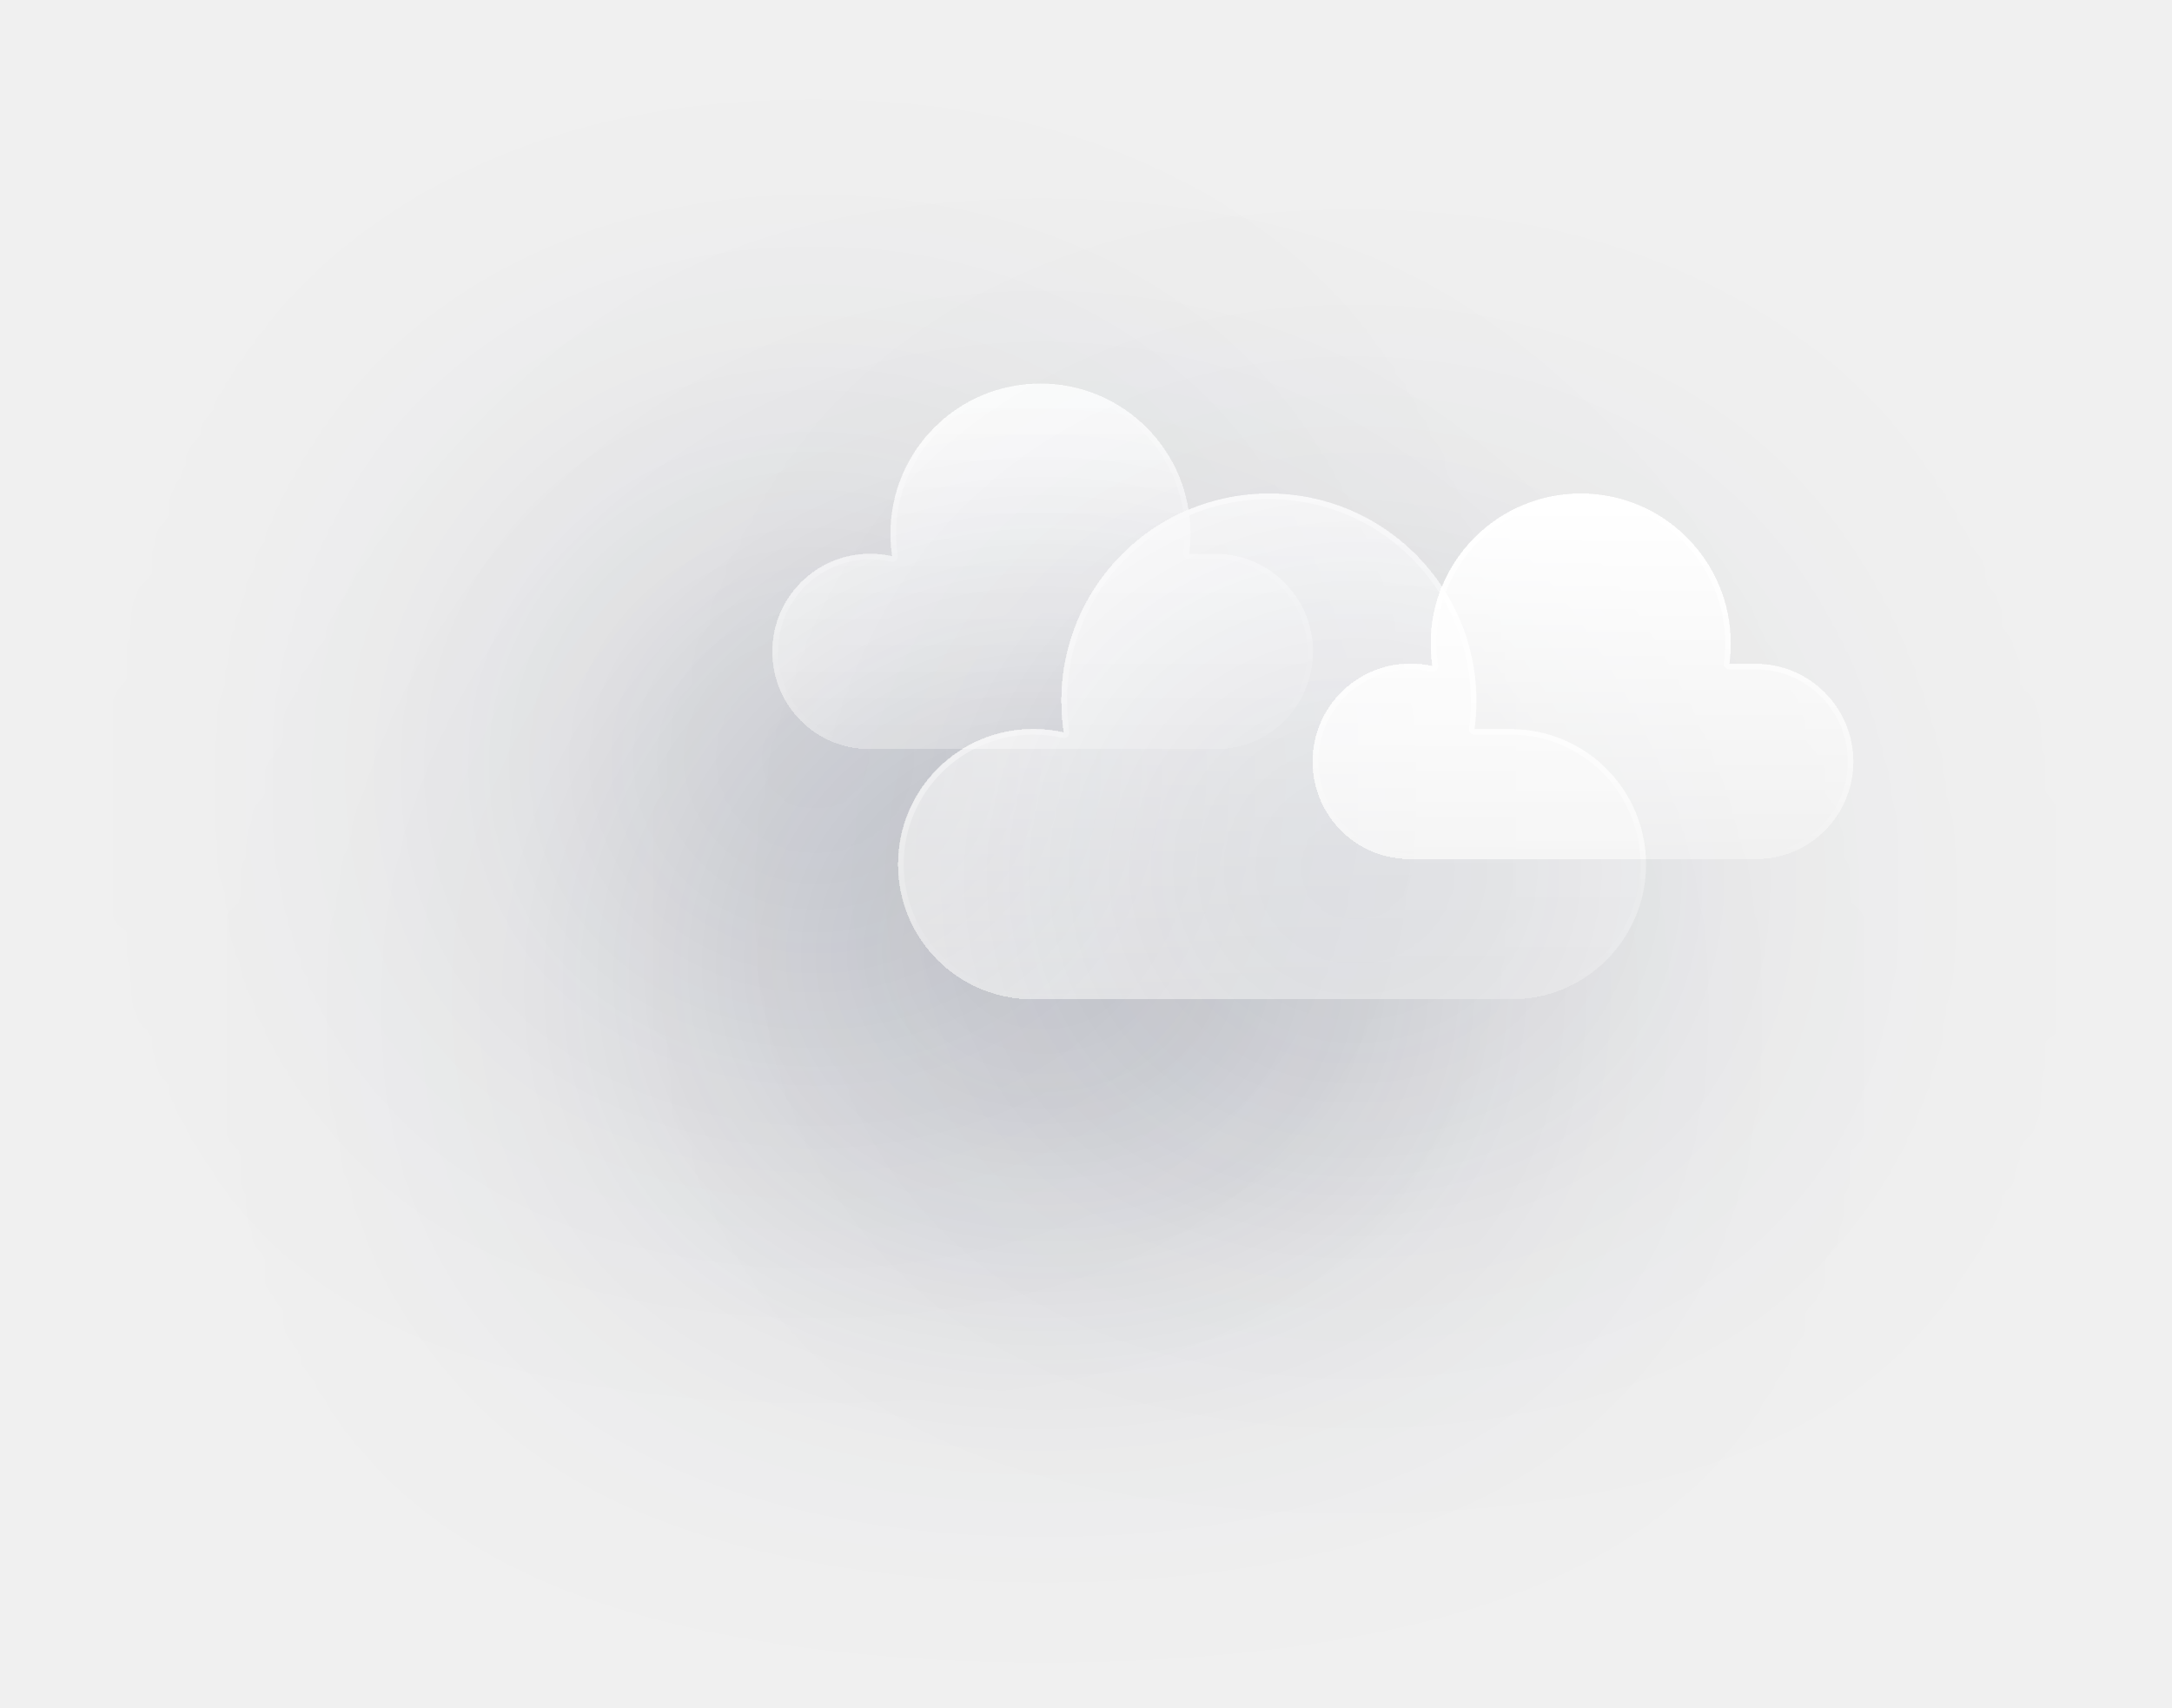
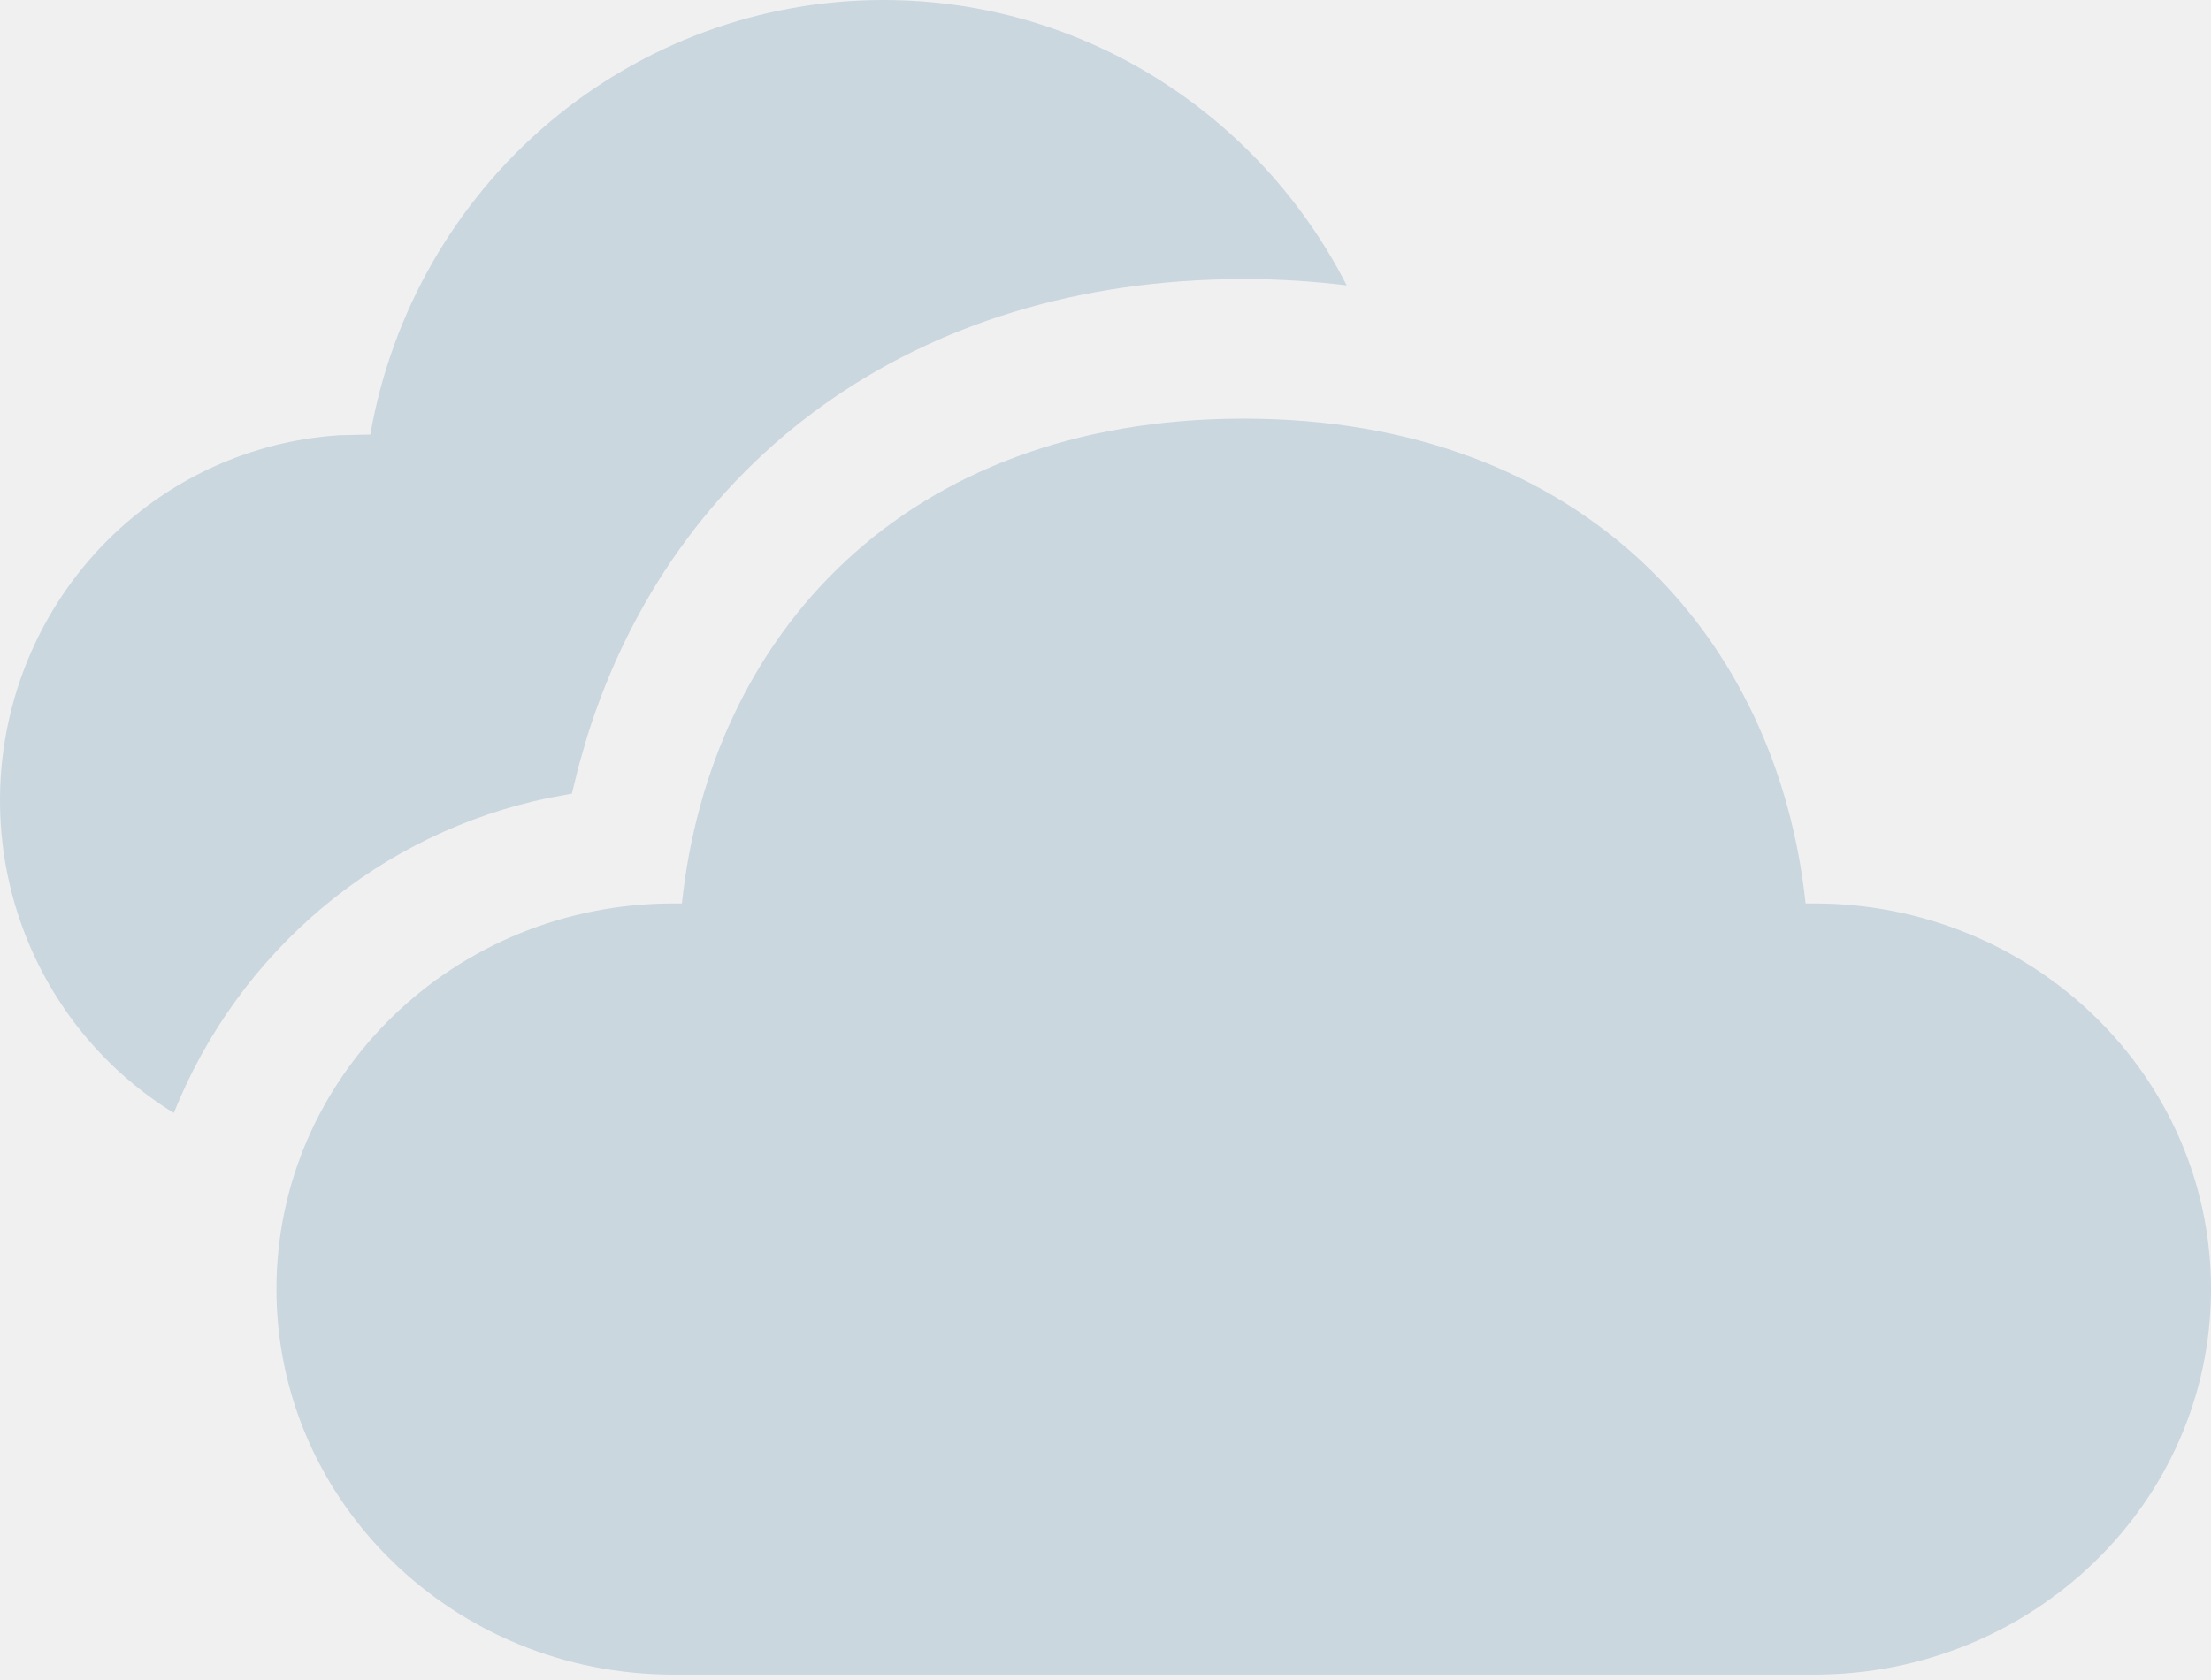
- <svg xmlns="http://www.w3.org/2000/svg" width="201" height="158" viewBox="0 0 201 158" fill="none">
-   <g filter="url(#filter0_bd_366_889)">
-     <mask id="path-1-inside-1_366_889" fill="white">
-       <path fill-rule="evenodd" clip-rule="evenodd" d="M112.361 69.335C112.396 69.335 112.431 69.335 112.466 69.335C117.455 69.335 121.5 65.291 121.5 60.301C121.5 55.312 117.455 51.268 112.466 51.268C112.431 51.268 112.396 51.268 112.361 51.269V51.268H110.028C110.112 50.65 110.155 50.019 110.155 49.377C110.155 41.719 103.948 35.512 96.29 35.512C88.632 35.512 82.424 41.719 82.424 49.377C82.424 50.1 82.48 50.809 82.586 51.502C81.927 51.349 81.24 51.268 80.534 51.268C75.544 51.268 71.5 55.312 71.5 60.301C71.5 65.291 75.544 69.335 80.534 69.335C80.569 69.335 80.604 69.335 80.639 69.335L80.639 69.335H112.361V69.335Z" />
-     </mask>
-     <path fill-rule="evenodd" clip-rule="evenodd" d="M112.361 69.335C112.396 69.335 112.431 69.335 112.466 69.335C117.455 69.335 121.5 65.291 121.5 60.301C121.5 55.312 117.455 51.268 112.466 51.268C112.431 51.268 112.396 51.268 112.361 51.269V51.268H110.028C110.112 50.65 110.155 50.019 110.155 49.377C110.155 41.719 103.948 35.512 96.29 35.512C88.632 35.512 82.424 41.719 82.424 49.377C82.424 50.1 82.48 50.809 82.586 51.502C81.927 51.349 81.24 51.268 80.534 51.268C75.544 51.268 71.5 55.312 71.5 60.301C71.5 65.291 75.544 69.335 80.534 69.335C80.569 69.335 80.604 69.335 80.639 69.335L80.639 69.335H112.361V69.335Z" fill="url(#paint0_linear_366_889)" shape-rendering="crispEdges" />
-     <path d="M112.361 69.335L112.367 68.835C112.233 68.833 112.105 68.885 112.01 68.979C111.915 69.073 111.861 69.201 111.861 69.335H112.361ZM112.361 51.269H111.861C111.861 51.402 111.915 51.53 112.01 51.624C112.105 51.718 112.233 51.77 112.367 51.769L112.361 51.269ZM112.361 51.268H112.861C112.861 50.992 112.638 50.768 112.361 50.768V51.268ZM110.028 51.268L109.532 51.2C109.513 51.343 109.556 51.488 109.651 51.597C109.746 51.706 109.883 51.768 110.028 51.768V51.268ZM82.586 51.502L82.473 51.989C82.635 52.027 82.804 51.982 82.926 51.869C83.048 51.756 83.106 51.59 83.08 51.426L82.586 51.502ZM80.639 69.335L81.032 69.644C81.151 69.493 81.173 69.287 81.088 69.114C81.003 68.941 80.826 68.832 80.633 68.835L80.639 69.335ZM80.639 69.335L80.246 69.025C80.127 69.176 80.105 69.381 80.189 69.553C80.272 69.726 80.447 69.835 80.639 69.835V69.335ZM112.361 69.335V69.835C112.638 69.835 112.861 69.611 112.861 69.335H112.361ZM112.356 69.835C112.392 69.835 112.429 69.835 112.466 69.835V68.835C112.433 68.835 112.4 68.835 112.367 68.835L112.356 69.835ZM112.466 69.835C117.732 69.835 122 65.567 122 60.301H121C121 65.014 117.179 68.835 112.466 68.835V69.835ZM122 60.301C122 55.036 117.732 50.768 112.466 50.768V51.768C117.179 51.768 121 55.589 121 60.301H122ZM112.466 50.768C112.429 50.768 112.393 50.768 112.356 50.769L112.367 51.769C112.4 51.768 112.433 51.768 112.466 51.768V50.768ZM111.861 51.268V51.269H112.861V51.268H111.861ZM110.028 51.768H112.361V50.768H110.028V51.768ZM110.523 51.335C110.61 50.695 110.655 50.041 110.655 49.377H109.655C109.655 49.996 109.613 50.605 109.532 51.2L110.523 51.335ZM110.655 49.377C110.655 41.443 104.224 35.012 96.29 35.012V36.012C103.672 36.012 109.655 41.996 109.655 49.377H110.655ZM96.29 35.012C88.356 35.012 81.924 41.443 81.924 49.377H82.924C82.924 41.996 88.908 36.012 96.29 36.012V35.012ZM81.924 49.377C81.924 50.125 81.982 50.86 82.092 51.578L83.08 51.426C82.978 50.758 82.924 50.074 82.924 49.377H81.924ZM82.699 51.015C82.003 50.853 81.278 50.768 80.534 50.768V51.768C81.201 51.768 81.85 51.844 82.473 51.989L82.699 51.015ZM80.534 50.768C75.268 50.768 71 55.036 71 60.301H72C72 55.589 75.821 51.768 80.534 51.768V50.768ZM71 60.301C71 65.567 75.268 69.835 80.534 69.835V68.835C75.821 68.835 72 65.014 72 60.301H71ZM80.534 69.835C80.571 69.835 80.608 69.835 80.645 69.835L80.633 68.835C80.6 68.835 80.567 68.835 80.534 68.835V69.835ZM81.031 69.645L81.032 69.644L80.247 69.025L80.246 69.025L81.031 69.645ZM112.361 68.835H80.639V69.835H112.361V68.835ZM111.861 69.335V69.335H112.861V69.335H111.861Z" fill="url(#paint1_linear_366_889)" mask="url(#path-1-inside-1_366_889)" />
-   </g>
-   <g filter="url(#filter1_bd_366_889)">
-     <mask id="path-3-inside-2_366_889" fill="white">
-       <path fill-rule="evenodd" clip-rule="evenodd" d="M139.669 92.487C139.717 92.488 139.765 92.488 139.814 92.488C146.718 92.488 152.314 86.892 152.314 79.988C152.314 73.085 146.718 67.488 139.814 67.488C139.765 67.488 139.717 67.489 139.669 67.489V67.488H136.439C136.556 66.633 136.616 65.76 136.616 64.872C136.616 54.276 128.026 45.686 117.43 45.686C106.834 45.686 98.244 54.276 98.244 64.872C98.244 65.872 98.321 66.854 98.468 67.812C97.556 67.6 96.605 67.488 95.628 67.488C88.724 67.488 83.128 73.085 83.128 79.988C83.128 86.892 88.724 92.488 95.628 92.488C95.677 92.488 95.725 92.488 95.774 92.487L95.773 92.488H139.669V92.487Z" />
-     </mask>
-     <path fill-rule="evenodd" clip-rule="evenodd" d="M139.669 92.487C139.717 92.488 139.765 92.488 139.814 92.488C146.718 92.488 152.314 86.892 152.314 79.988C152.314 73.085 146.718 67.488 139.814 67.488C139.765 67.488 139.717 67.489 139.669 67.489V67.488H136.439C136.556 66.633 136.616 65.76 136.616 64.872C136.616 54.276 128.026 45.686 117.43 45.686C106.834 45.686 98.244 54.276 98.244 64.872C98.244 65.872 98.321 66.854 98.468 67.812C97.556 67.6 96.605 67.488 95.628 67.488C88.724 67.488 83.128 73.085 83.128 79.988C83.128 86.892 88.724 92.488 95.628 92.488C95.677 92.488 95.725 92.488 95.774 92.487L95.773 92.488H139.669V92.487Z" fill="url(#paint2_linear_366_889)" shape-rendering="crispEdges" />
-     <path d="M139.669 92.487L139.674 91.987C139.541 91.986 139.412 92.038 139.317 92.132C139.222 92.226 139.169 92.354 139.169 92.487H139.669ZM139.669 67.489H139.169C139.169 67.623 139.222 67.751 139.317 67.845C139.412 67.939 139.541 67.991 139.674 67.989L139.669 67.489ZM139.669 67.488H140.169C140.169 67.212 139.945 66.988 139.669 66.988V67.488ZM136.439 67.488L135.944 67.421C135.924 67.564 135.968 67.708 136.063 67.817C136.158 67.926 136.295 67.988 136.439 67.988V67.488ZM98.468 67.812L98.355 68.299C98.517 68.337 98.686 68.292 98.808 68.179C98.93 68.066 98.987 67.9 98.962 67.736L98.468 67.812ZM95.774 92.487L96.166 92.797C96.286 92.646 96.308 92.44 96.223 92.267C96.138 92.094 95.961 91.985 95.768 91.987L95.774 92.487ZM95.773 92.488L95.381 92.179C95.262 92.329 95.24 92.534 95.323 92.707C95.407 92.879 95.582 92.988 95.773 92.988V92.488ZM139.669 92.488V92.988C139.945 92.988 140.169 92.764 140.169 92.488H139.669ZM139.663 92.987C139.713 92.988 139.764 92.988 139.814 92.988V91.988C139.767 91.988 139.721 91.988 139.674 91.987L139.663 92.987ZM139.814 92.988C146.994 92.988 152.814 87.168 152.814 79.988H151.814C151.814 86.616 146.441 91.988 139.814 91.988V92.988ZM152.814 79.988C152.814 72.809 146.994 66.988 139.814 66.988V67.988C146.441 67.988 151.814 73.361 151.814 79.988H152.814ZM139.814 66.988C139.764 66.988 139.713 66.989 139.663 66.989L139.674 67.989C139.721 67.989 139.767 67.988 139.814 67.988V66.988ZM139.169 67.488V67.489H140.169V67.488H139.169ZM136.439 67.988H139.669V66.988H136.439V67.988ZM136.935 67.556C137.054 66.678 137.116 65.782 137.116 64.872H136.116C136.116 65.737 136.058 66.588 135.944 67.421L136.935 67.556ZM137.116 64.872C137.116 54 128.303 45.186 117.43 45.186V46.186C127.75 46.186 136.116 54.552 136.116 64.872H137.116ZM117.43 45.186C106.558 45.186 97.744 54 97.744 64.872H98.744C98.744 54.552 107.11 46.186 117.43 46.186V45.186ZM97.744 64.872C97.744 65.897 97.823 66.905 97.974 67.888L98.962 67.736C98.819 66.803 98.744 65.846 98.744 64.872H97.744ZM98.581 67.325C97.632 67.105 96.643 66.988 95.628 66.988V67.988C96.567 67.988 97.479 68.096 98.355 68.299L98.581 67.325ZM95.628 66.988C88.448 66.988 82.628 72.809 82.628 79.988H83.628C83.628 73.361 89.001 67.988 95.628 67.988V66.988ZM82.628 79.988C82.628 87.168 88.448 92.988 95.628 92.988V91.988C89.001 91.988 83.628 86.616 83.628 79.988H82.628ZM95.628 92.988C95.678 92.988 95.729 92.988 95.78 92.987L95.768 91.987C95.722 91.988 95.675 91.988 95.628 91.988V92.988ZM96.166 92.798L96.166 92.797L95.381 92.178L95.381 92.179L96.166 92.798ZM139.669 91.988H95.773V92.988H139.669V91.988ZM139.169 92.487V92.488H140.169V92.487H139.169Z" fill="url(#paint3_linear_366_889)" mask="url(#path-3-inside-2_366_889)" />
-   </g>
-   <g filter="url(#filter2_bd_366_889)">
-     <mask id="path-5-inside-3_366_889" fill="white">
-       <path fill-rule="evenodd" clip-rule="evenodd" d="M162.361 79.509C162.396 79.509 162.431 79.51 162.466 79.51C167.455 79.51 171.5 75.465 171.5 70.476C171.5 65.487 167.455 61.442 162.466 61.442C162.431 61.442 162.396 61.443 162.361 61.443V61.442H160.028C160.112 60.824 160.155 60.193 160.155 59.552C160.155 51.894 153.948 45.686 146.29 45.686C138.632 45.686 132.424 51.894 132.424 59.552C132.424 60.274 132.48 60.984 132.586 61.676C131.927 61.523 131.24 61.442 130.534 61.442C125.544 61.442 121.5 65.487 121.5 70.476C121.5 75.465 125.544 79.51 130.534 79.51C130.569 79.51 130.604 79.509 130.639 79.509L130.639 79.51H162.361V79.509Z" />
-     </mask>
-     <path fill-rule="evenodd" clip-rule="evenodd" d="M162.361 79.509C162.396 79.509 162.431 79.51 162.466 79.51C167.455 79.51 171.5 75.465 171.5 70.476C171.5 65.487 167.455 61.442 162.466 61.442C162.431 61.442 162.396 61.443 162.361 61.443V61.442H160.028C160.112 60.824 160.155 60.193 160.155 59.552C160.155 51.894 153.948 45.686 146.29 45.686C138.632 45.686 132.424 51.894 132.424 59.552C132.424 60.274 132.48 60.984 132.586 61.676C131.927 61.523 131.24 61.442 130.534 61.442C125.544 61.442 121.5 65.487 121.5 70.476C121.5 75.465 125.544 79.51 130.534 79.51C130.569 79.51 130.604 79.509 130.639 79.509L130.639 79.51H162.361V79.509Z" fill="url(#paint4_linear_366_889)" shape-rendering="crispEdges" />
-     <path d="M162.361 79.509L162.367 79.009C162.233 79.007 162.105 79.059 162.01 79.153C161.915 79.247 161.861 79.375 161.861 79.509H162.361ZM162.361 61.443H161.861C161.861 61.577 161.915 61.705 162.01 61.798C162.105 61.892 162.233 61.944 162.367 61.943L162.361 61.443ZM162.361 61.442H162.861C162.861 61.166 162.638 60.942 162.361 60.942V61.442ZM160.028 61.442L159.532 61.375C159.513 61.518 159.556 61.662 159.651 61.771C159.746 61.88 159.883 61.942 160.028 61.942V61.442ZM132.586 61.676L132.473 62.163C132.635 62.201 132.804 62.156 132.926 62.043C133.048 61.93 133.106 61.764 133.08 61.6L132.586 61.676ZM130.639 79.509L131.032 79.819C131.151 79.668 131.173 79.461 131.088 79.288C131.003 79.115 130.826 79.007 130.633 79.009L130.639 79.509ZM130.639 79.51L130.246 79.2C130.127 79.35 130.105 79.555 130.189 79.728C130.272 79.9 130.447 80.01 130.639 80.01V79.51ZM162.361 79.51V80.01C162.638 80.01 162.861 79.786 162.861 79.51H162.361ZM162.356 80.009C162.392 80.009 162.429 80.01 162.466 80.01V79.01C162.433 79.01 162.4 79.009 162.367 79.009L162.356 80.009ZM162.466 80.01C167.732 80.01 172 75.741 172 70.476H171C171 75.189 167.179 79.01 162.466 79.01V80.01ZM172 70.476C172 65.211 167.732 60.942 162.466 60.942V61.942C167.179 61.942 171 65.763 171 70.476H172ZM162.466 60.942C162.429 60.942 162.393 60.943 162.356 60.943L162.367 61.943C162.4 61.943 162.433 61.942 162.466 61.942V60.942ZM161.861 61.442V61.443H162.861V61.442H161.861ZM160.028 61.942H162.361V60.942H160.028V61.942ZM160.523 61.51C160.61 60.869 160.655 60.216 160.655 59.552H159.655C159.655 60.17 159.613 60.779 159.532 61.375L160.523 61.51ZM160.655 59.552C160.655 51.618 154.224 45.186 146.29 45.186V46.186C153.672 46.186 159.655 52.17 159.655 59.552H160.655ZM146.29 45.186C138.356 45.186 131.924 51.618 131.924 59.552H132.924C132.924 52.17 138.908 46.186 146.29 46.186V45.186ZM131.924 59.552C131.924 60.3 131.982 61.035 132.092 61.752L133.08 61.6C132.978 60.933 132.924 60.249 132.924 59.552H131.924ZM132.699 61.19C132.003 61.028 131.278 60.942 130.534 60.942V61.942C131.201 61.942 131.85 62.019 132.473 62.163L132.699 61.19ZM130.534 60.942C125.268 60.942 121 65.211 121 70.476H122C122 65.763 125.821 61.942 130.534 61.942V60.942ZM121 70.476C121 75.741 125.268 80.01 130.534 80.01V79.01C125.821 79.01 122 75.189 122 70.476H121ZM130.534 80.01C130.571 80.01 130.608 80.009 130.645 80.009L130.633 79.009C130.6 79.009 130.567 79.01 130.534 79.01V80.01ZM131.031 79.819L131.032 79.819L130.247 79.199L130.246 79.2L131.031 79.819ZM162.361 79.01H130.639V80.01H162.361V79.01ZM161.861 79.509V79.51H162.861V79.509H161.861Z" fill="url(#paint5_linear_366_889)" mask="url(#path-5-inside-3_366_889)" />
-   </g>
-   <defs>
-     <filter id="filter0_bd_366_889" x="0.5" y="0.512" width="150" height="133.823" filterUnits="userSpaceOnUse" color-interpolation-filters="sRGB">
-       <feFlood flood-opacity="0" result="BackgroundImageFix" />
-       <feGaussianBlur in="BackgroundImageFix" stdDeviation="7" />
-       <feComposite in2="SourceAlpha" operator="in" result="effect1_backgroundBlur_366_889" />
-       <feColorMatrix in="SourceAlpha" type="matrix" values="0 0 0 0 0 0 0 0 0 0 0 0 0 0 0 0 0 0 127 0" result="hardAlpha" />
-       <feOffset dx="-21" dy="15" />
-       <feGaussianBlur stdDeviation="25" />
-       <feComposite in2="hardAlpha" operator="out" />
-       <feColorMatrix type="matrix" values="0 0 0 0 0.113 0 0 0 0 0.149 0 0 0 0 0.275 0 0 0 0.25 0" />
-       <feBlend mode="normal" in2="effect1_backgroundBlur_366_889" result="effect2_dropShadow_366_889" />
-       <feBlend mode="normal" in="SourceGraphic" in2="effect2_dropShadow_366_889" result="shape" />
-     </filter>
-     <filter id="filter1_bd_366_889" x="12.128" y="10.686" width="169.186" height="146.802" filterUnits="userSpaceOnUse" color-interpolation-filters="sRGB">
-       <feFlood flood-opacity="0" result="BackgroundImageFix" />
-       <feGaussianBlur in="BackgroundImageFix" stdDeviation="7" />
-       <feComposite in2="SourceAlpha" operator="in" result="effect1_backgroundBlur_366_889" />
-       <feColorMatrix in="SourceAlpha" type="matrix" values="0 0 0 0 0 0 0 0 0 0 0 0 0 0 0 0 0 0 127 0" result="hardAlpha" />
-       <feOffset dx="-21" dy="15" />
-       <feGaussianBlur stdDeviation="25" />
-       <feComposite in2="hardAlpha" operator="out" />
-       <feColorMatrix type="matrix" values="0 0 0 0 0.114 0 0 0 0 0.149 0 0 0 0 0.275 0 0 0 0.25 0" />
-       <feBlend mode="normal" in2="effect1_backgroundBlur_366_889" result="effect2_dropShadow_366_889" />
-       <feBlend mode="normal" in="SourceGraphic" in2="effect2_dropShadow_366_889" result="shape" />
-     </filter>
-     <filter id="filter2_bd_366_889" x="50.5" y="10.686" width="150" height="133.823" filterUnits="userSpaceOnUse" color-interpolation-filters="sRGB">
-       <feFlood flood-opacity="0" result="BackgroundImageFix" />
-       <feGaussianBlur in="BackgroundImageFix" stdDeviation="7" />
-       <feComposite in2="SourceAlpha" operator="in" result="effect1_backgroundBlur_366_889" />
-       <feColorMatrix in="SourceAlpha" type="matrix" values="0 0 0 0 0 0 0 0 0 0 0 0 0 0 0 0 0 0 127 0" result="hardAlpha" />
-       <feOffset dx="-21" dy="15" />
-       <feGaussianBlur stdDeviation="25" />
-       <feComposite in2="hardAlpha" operator="out" />
-       <feColorMatrix type="matrix" values="0 0 0 0 0.113 0 0 0 0 0.149 0 0 0 0 0.275 0 0 0 0.25 0" />
-       <feBlend mode="normal" in2="effect1_backgroundBlur_366_889" result="effect2_dropShadow_366_889" />
-       <feBlend mode="normal" in="SourceGraphic" in2="effect2_dropShadow_366_889" result="shape" />
-     </filter>
-     <linearGradient id="paint0_linear_366_889" x1="98.826" y1="36.529" x2="98.826" y2="73.157" gradientUnits="userSpaceOnUse">
-       <stop stop-color="white" />
-       <stop offset="1" stop-color="white" stop-opacity="0" />
-     </linearGradient>
-     <linearGradient id="paint1_linear_366_889" x1="96.5" y1="35.512" x2="96.5" y2="69.335" gradientUnits="userSpaceOnUse">
-       <stop stop-color="white" />
-       <stop offset="1" stop-color="white" stop-opacity="0" />
-     </linearGradient>
-     <linearGradient id="paint2_linear_366_889" x1="117.721" y1="30.715" x2="117.721" y2="99.029" gradientUnits="userSpaceOnUse">
-       <stop stop-color="white" />
-       <stop offset="1" stop-color="white" stop-opacity="0" />
-     </linearGradient>
-     <linearGradient id="paint3_linear_366_889" x1="117.721" y1="45.686" x2="117.721" y2="92.488" gradientUnits="userSpaceOnUse">
-       <stop stop-color="white" />
-       <stop offset="1" stop-color="white" stop-opacity="0" />
-     </linearGradient>
-     <linearGradient id="paint4_linear_366_889" x1="148.826" y1="46.703" x2="148.826" y2="83.331" gradientUnits="userSpaceOnUse">
-       <stop stop-color="white" />
-       <stop offset="1" stop-color="white" stop-opacity="0" />
-     </linearGradient>
-     <linearGradient id="paint5_linear_366_889" x1="146.5" y1="45.686" x2="146.5" y2="79.51" gradientUnits="userSpaceOnUse">
-       <stop stop-color="white" />
-       <stop offset="1" stop-color="white" stop-opacity="0" />
-     </linearGradient>
-   </defs>
+ <svg xmlns="http://www.w3.org/2000/svg" width="100" height="76" viewBox="0 0 100 76" fill="none">
+   <path d="M56.252 18.939C71.658 18.939 80.395 28.876 81.663 40.871H82.051C91.963 40.871 100 48.681 100 58.314C100 67.948 91.963 75.758 82.051 75.758H30.453C20.541 75.758 12.504 67.948 12.504 58.314C12.504 48.681 20.541 40.871 30.453 40.871H30.841C32.122 28.794 40.847 18.939 56.252 18.939ZM39.953 2.20048e-07C49.053 2.20048e-07 56.99 5.227 60.908 12.91C59.363 12.719 57.808 12.624 56.252 12.626C41.315 12.626 30.428 20.878 26.541 33.371L26.154 34.722L25.866 35.903L24.835 36.092C21.061 36.869 17.536 38.577 14.574 41.064C11.612 43.551 9.306 46.741 7.861 50.347C4.883 48.515 2.562 45.771 1.235 42.515C-0.093 39.258 -0.358 35.659 0.479 32.24C1.315 28.821 3.209 25.761 5.885 23.504C8.562 21.247 11.881 19.911 15.36 19.691L16.748 19.659C17.712 14.15 20.566 9.16 24.809 5.564C29.053 1.969 34.414 -0.001 39.953 2.20048e-07Z" fill="#CAD7DF" />
</svg>
